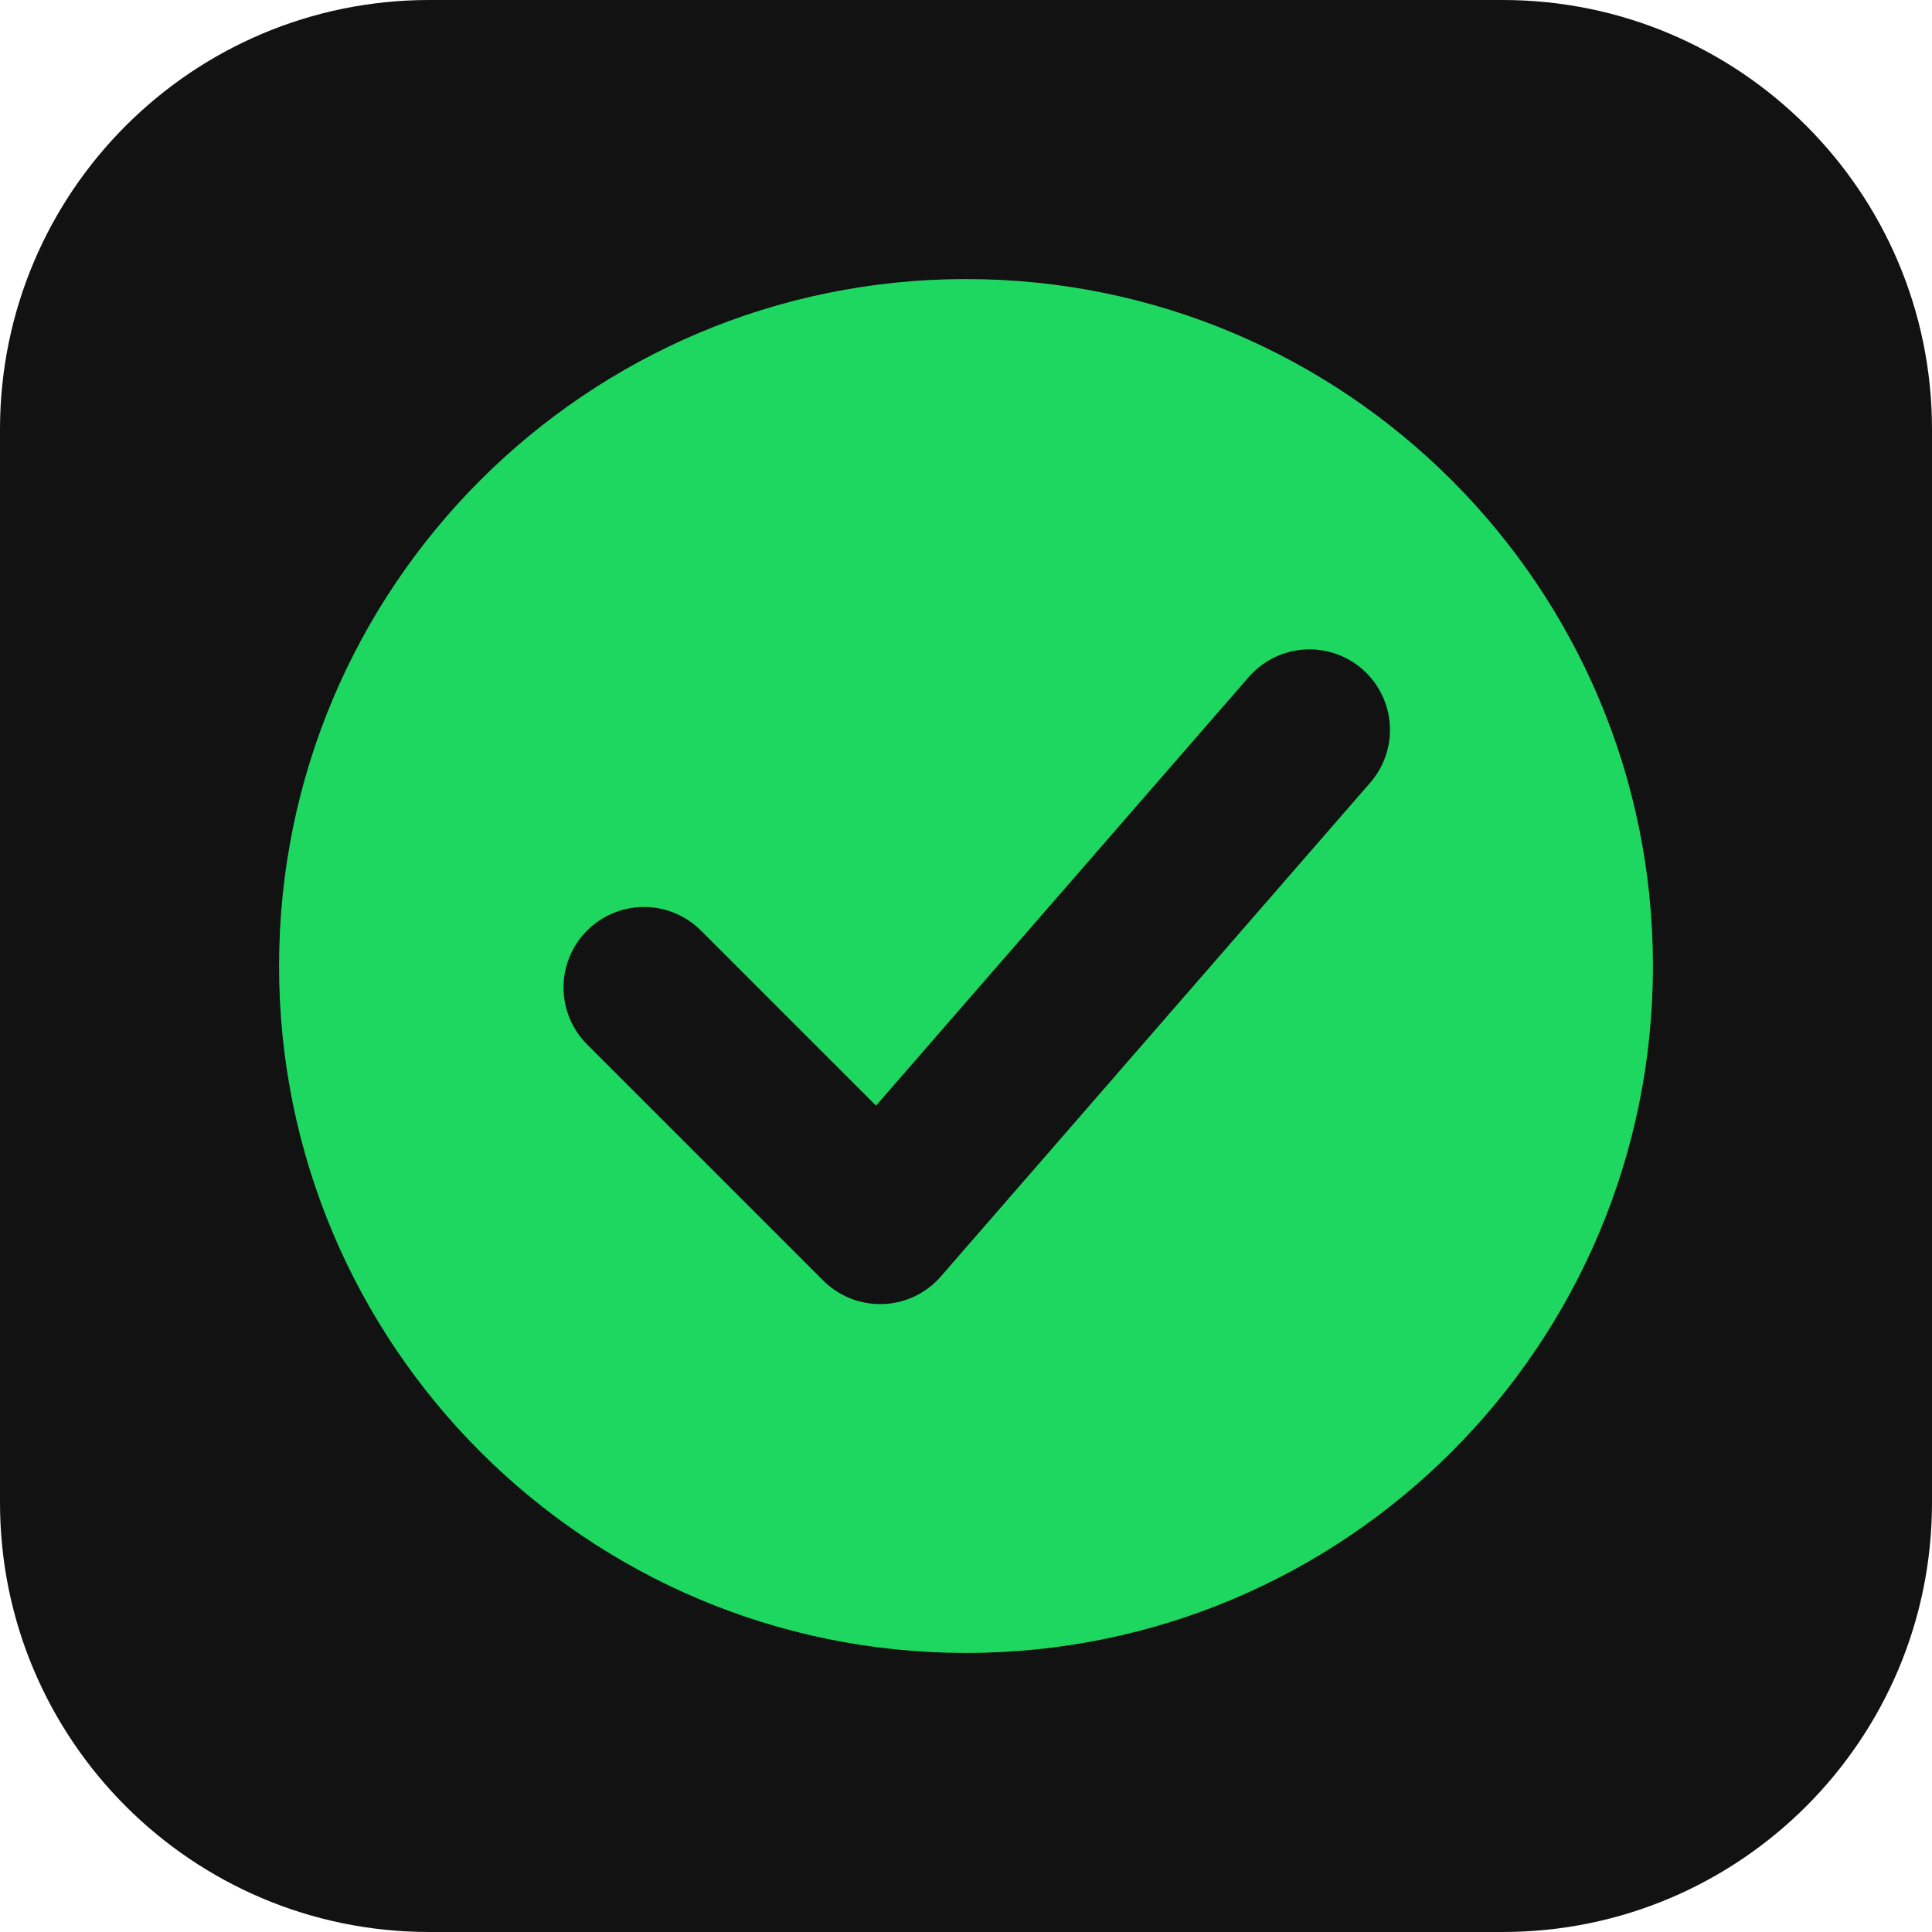
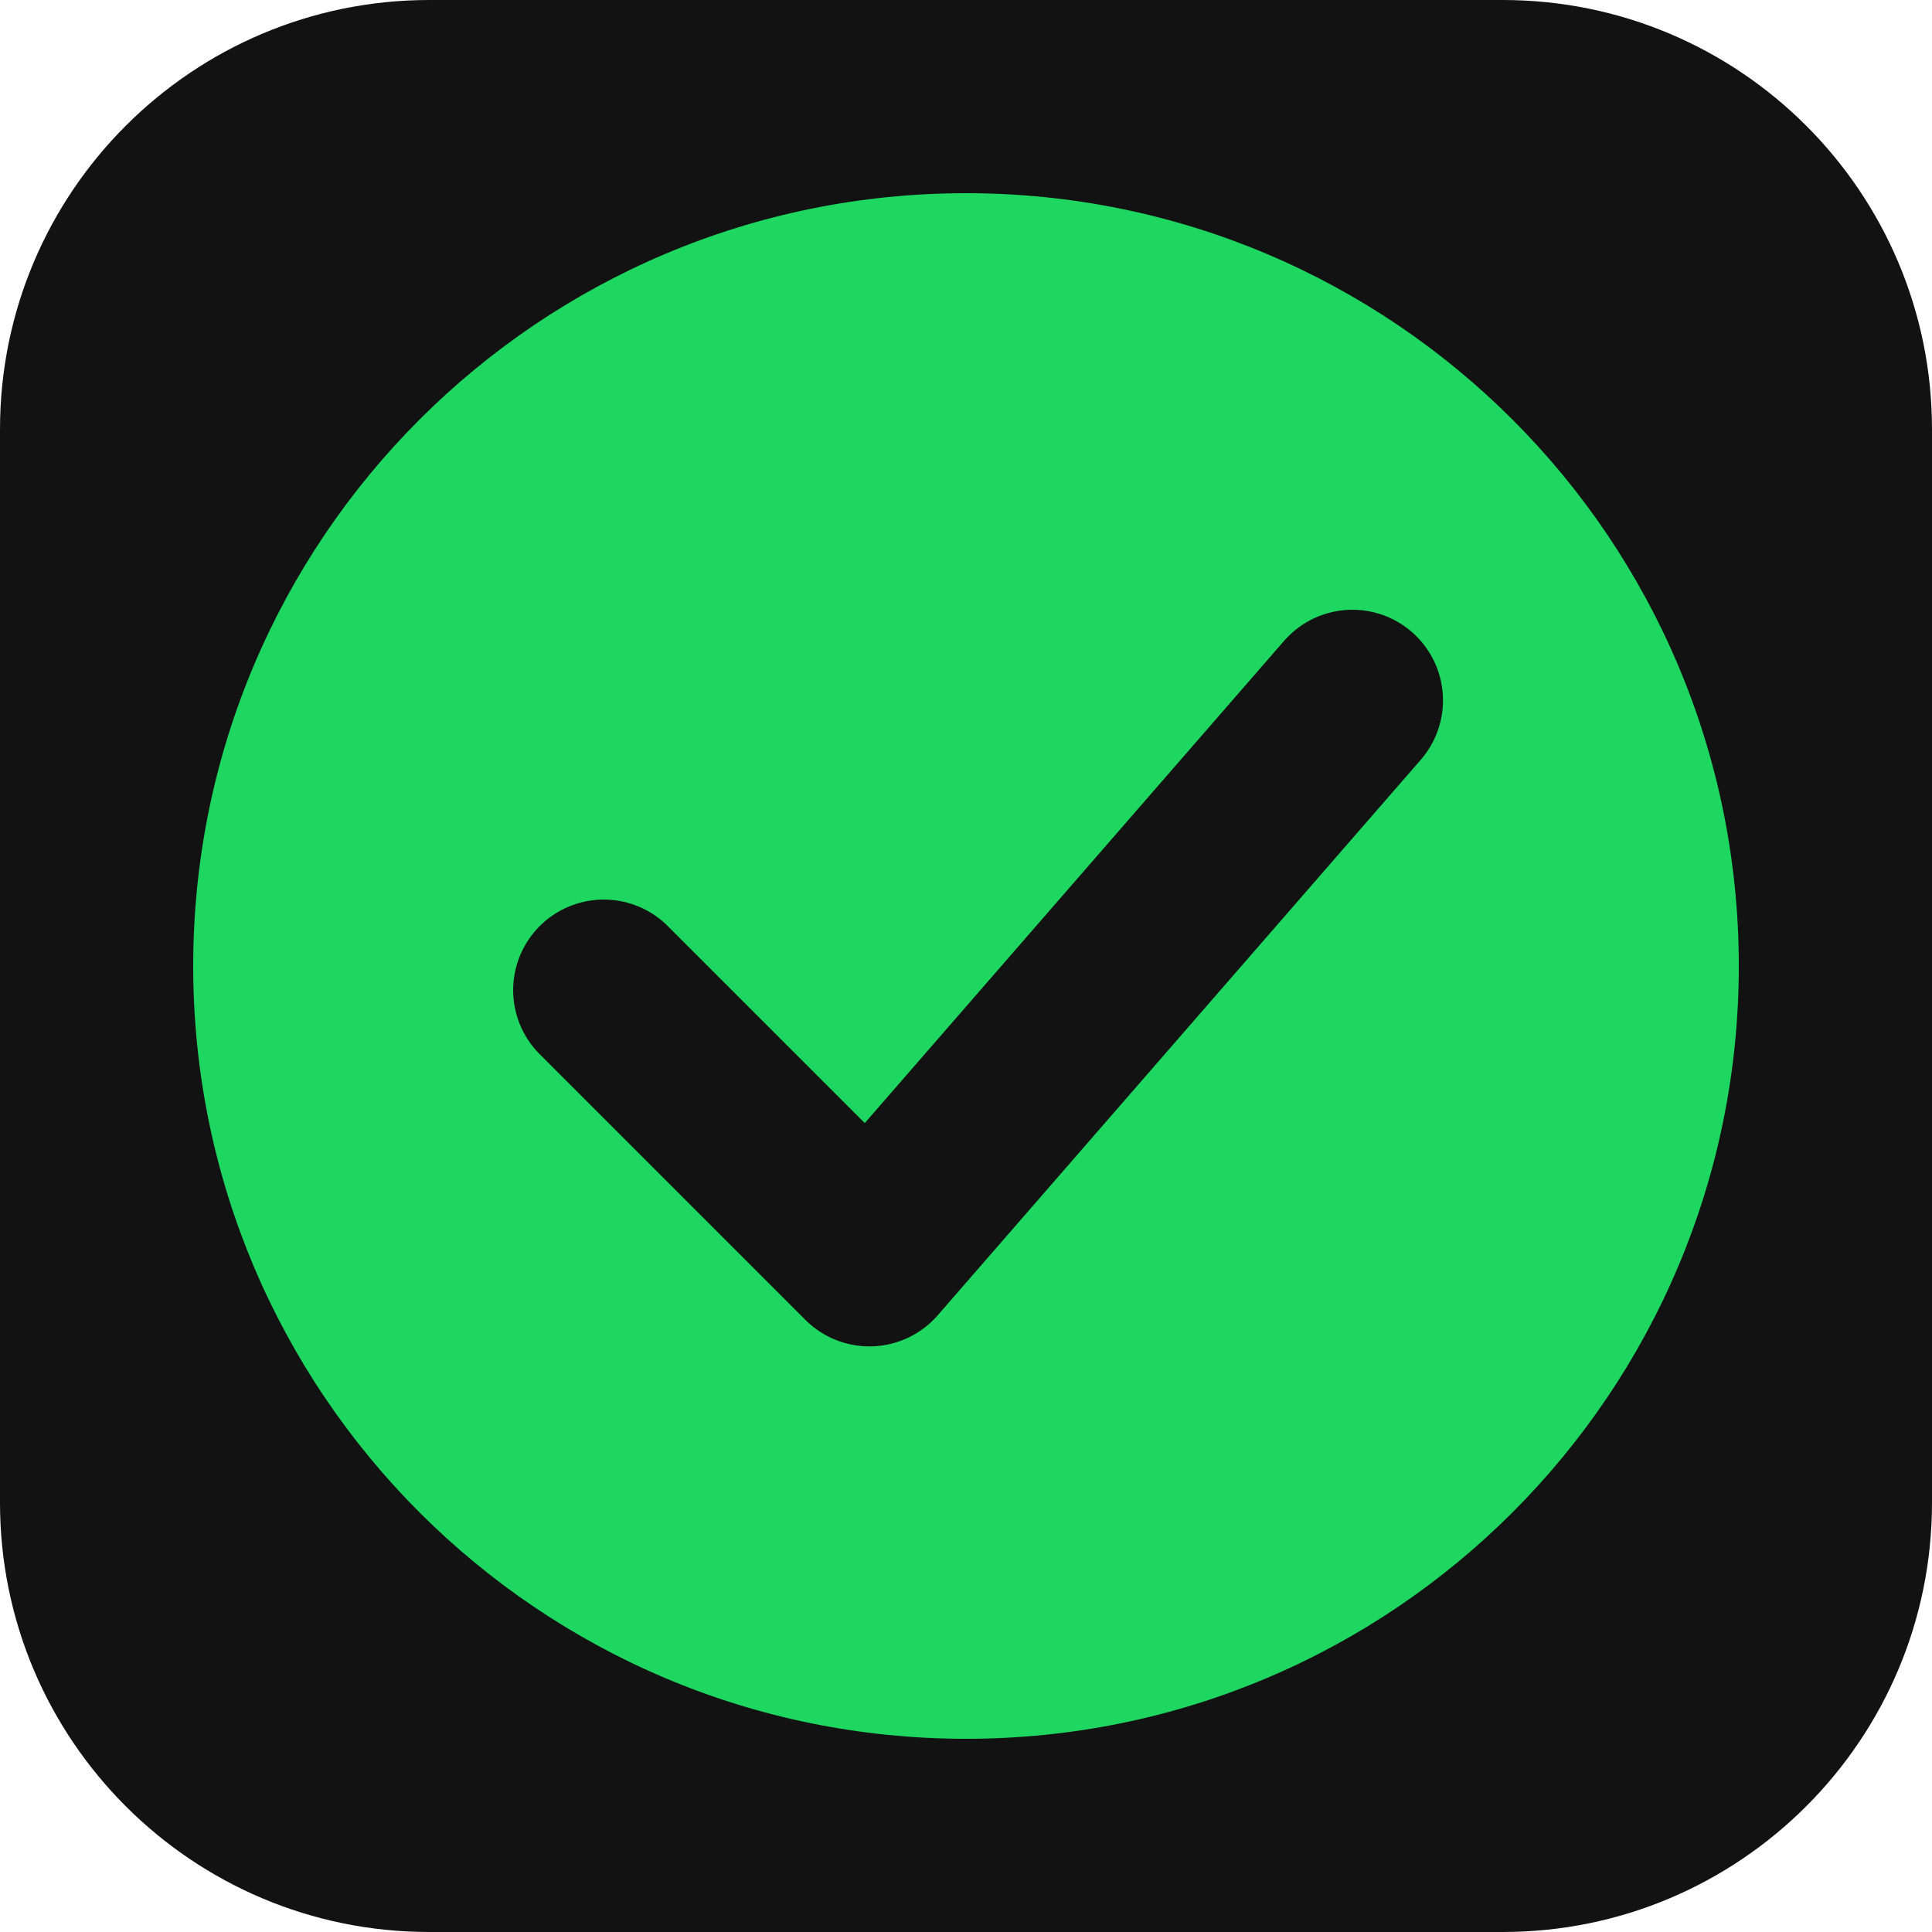
<svg xmlns="http://www.w3.org/2000/svg" viewBox="0 0 180 180">
  <rect width="180" height="180" rx="40" fill="#121212" />
-   <circle cx="90" cy="90" r="64" fill="#1ED760" />
-   <path d="M60 92 L82 114 L122 68" fill="none" stroke="#121212" stroke-width="15" stroke-linecap="round" stroke-linejoin="round" />
+   <circle cx="90" cy="90" r="72" fill="#1ED760" />
+   <path d="M56.25 92.25 L81.00 117.00 L126.00 65.25" fill="none" stroke="#121212" stroke-width="16.88" stroke-linecap="round" stroke-linejoin="round" />
</svg>
